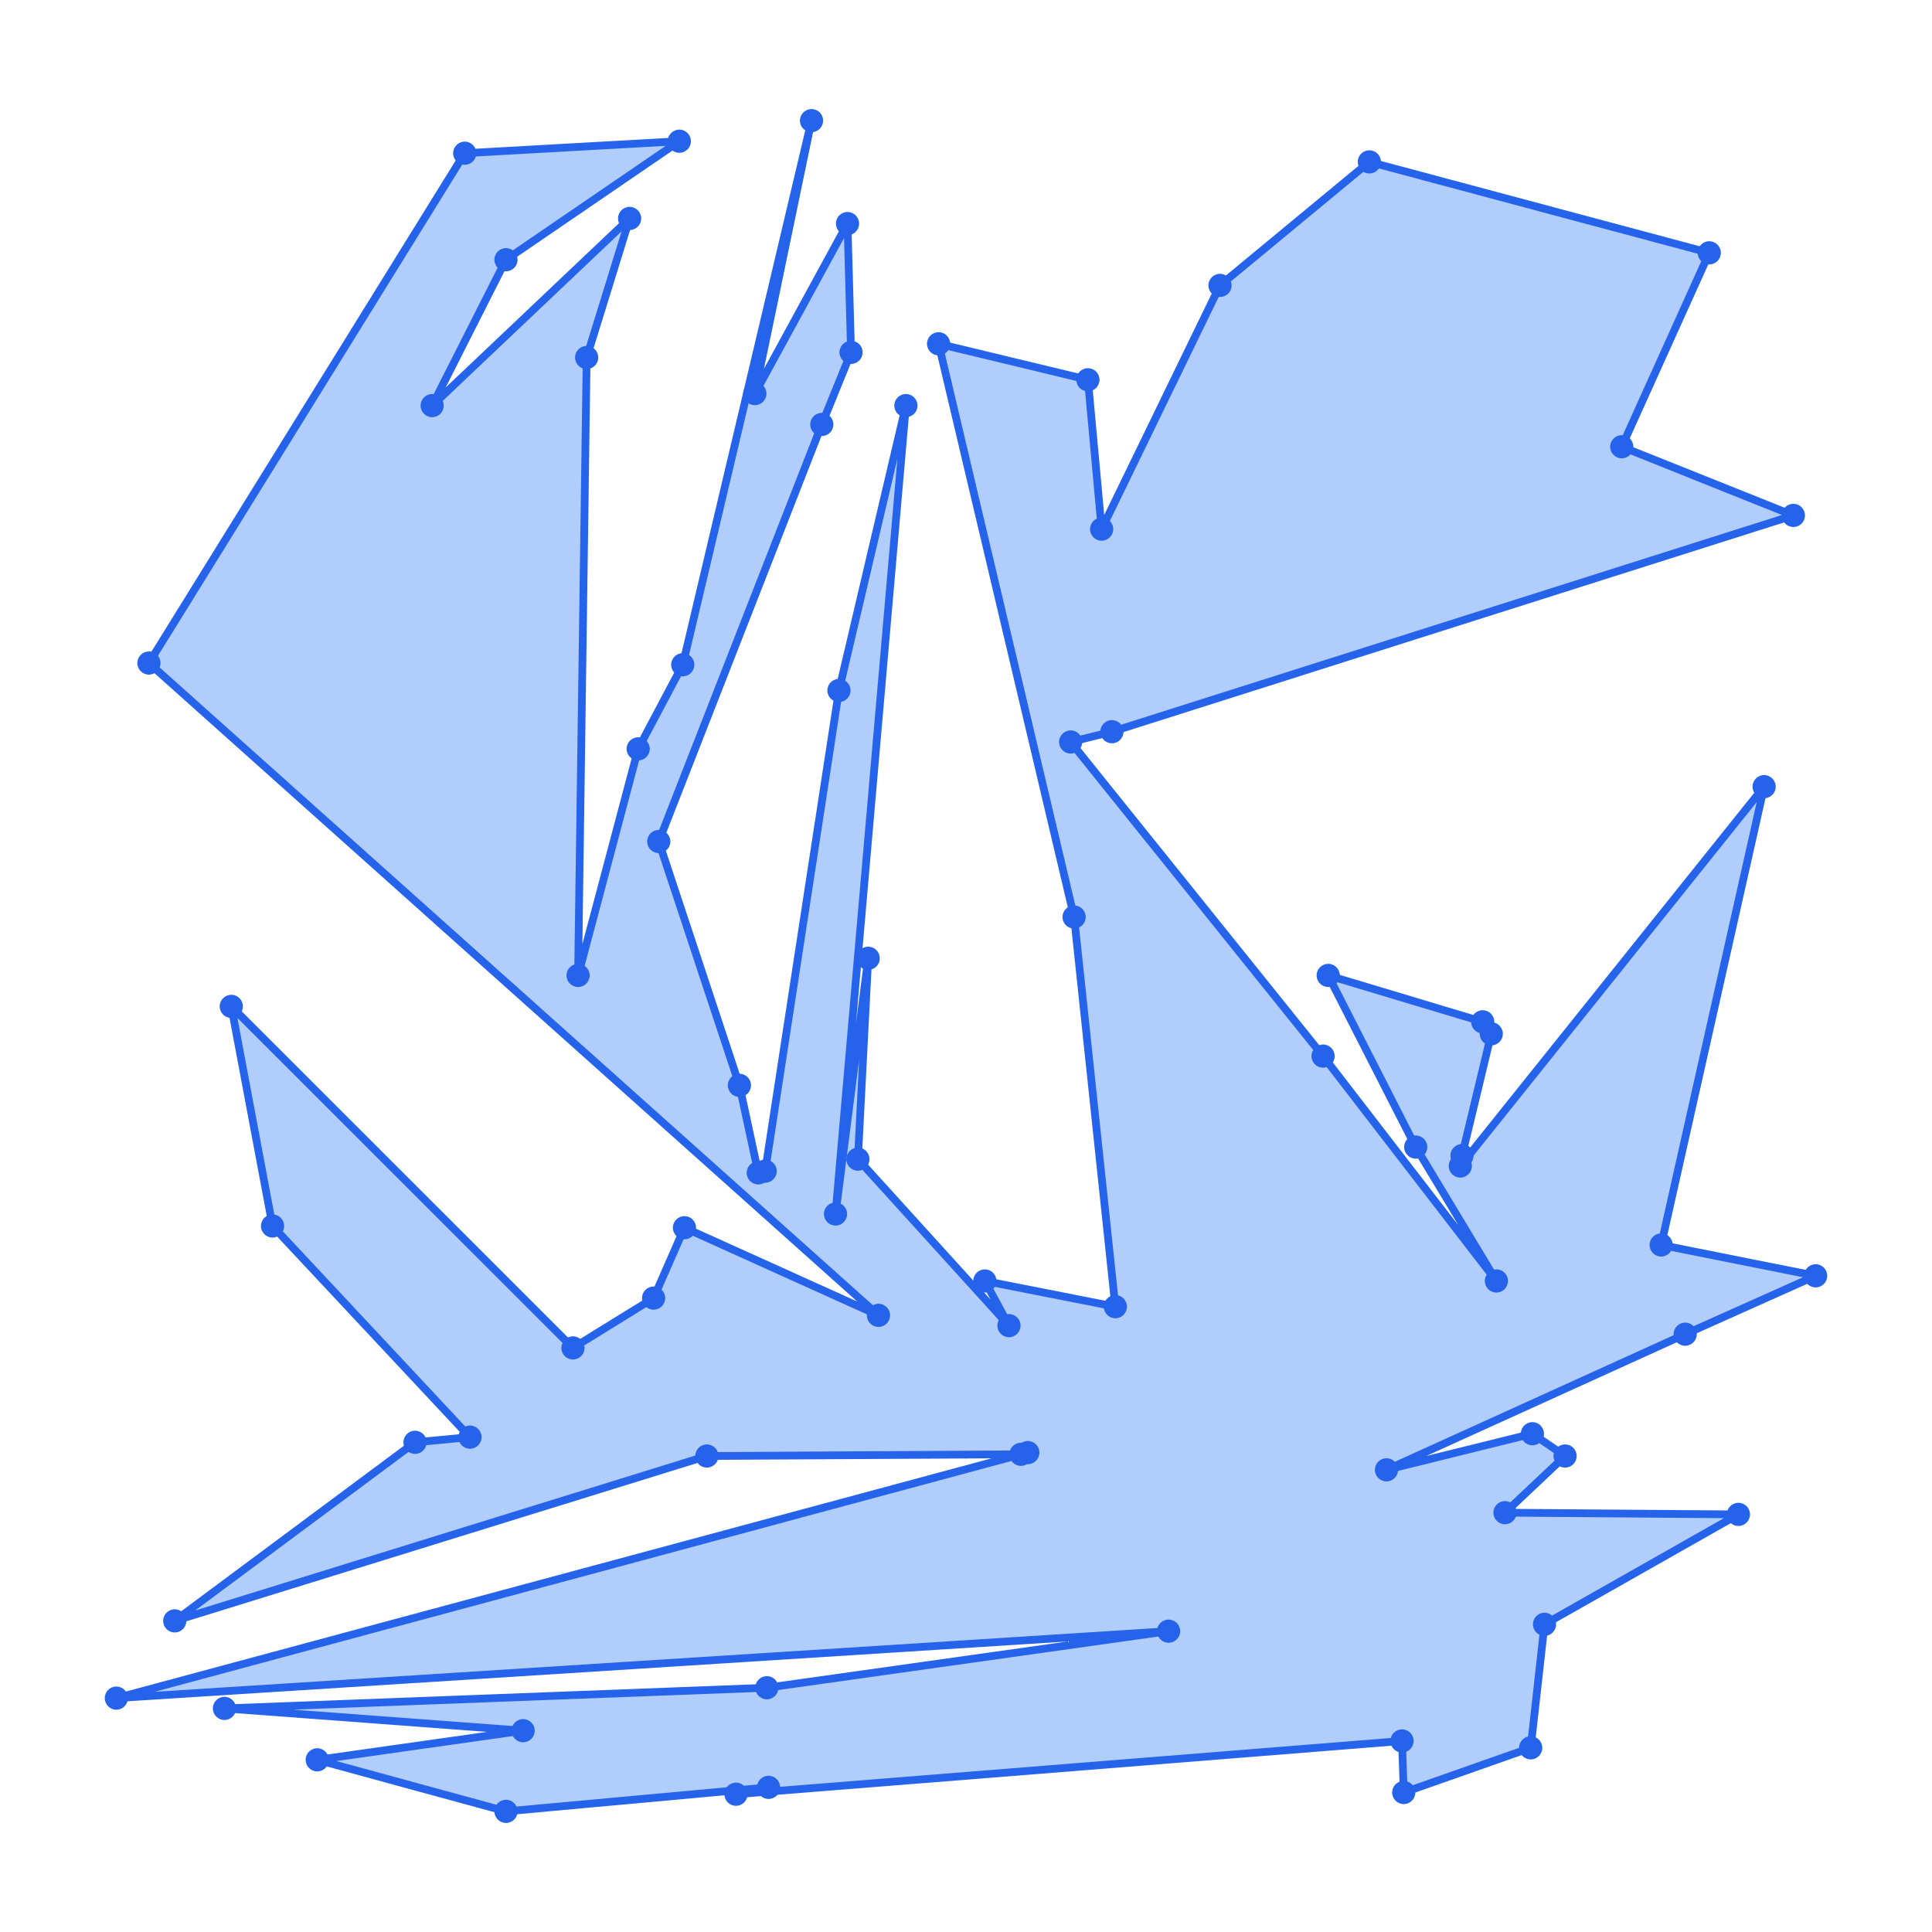
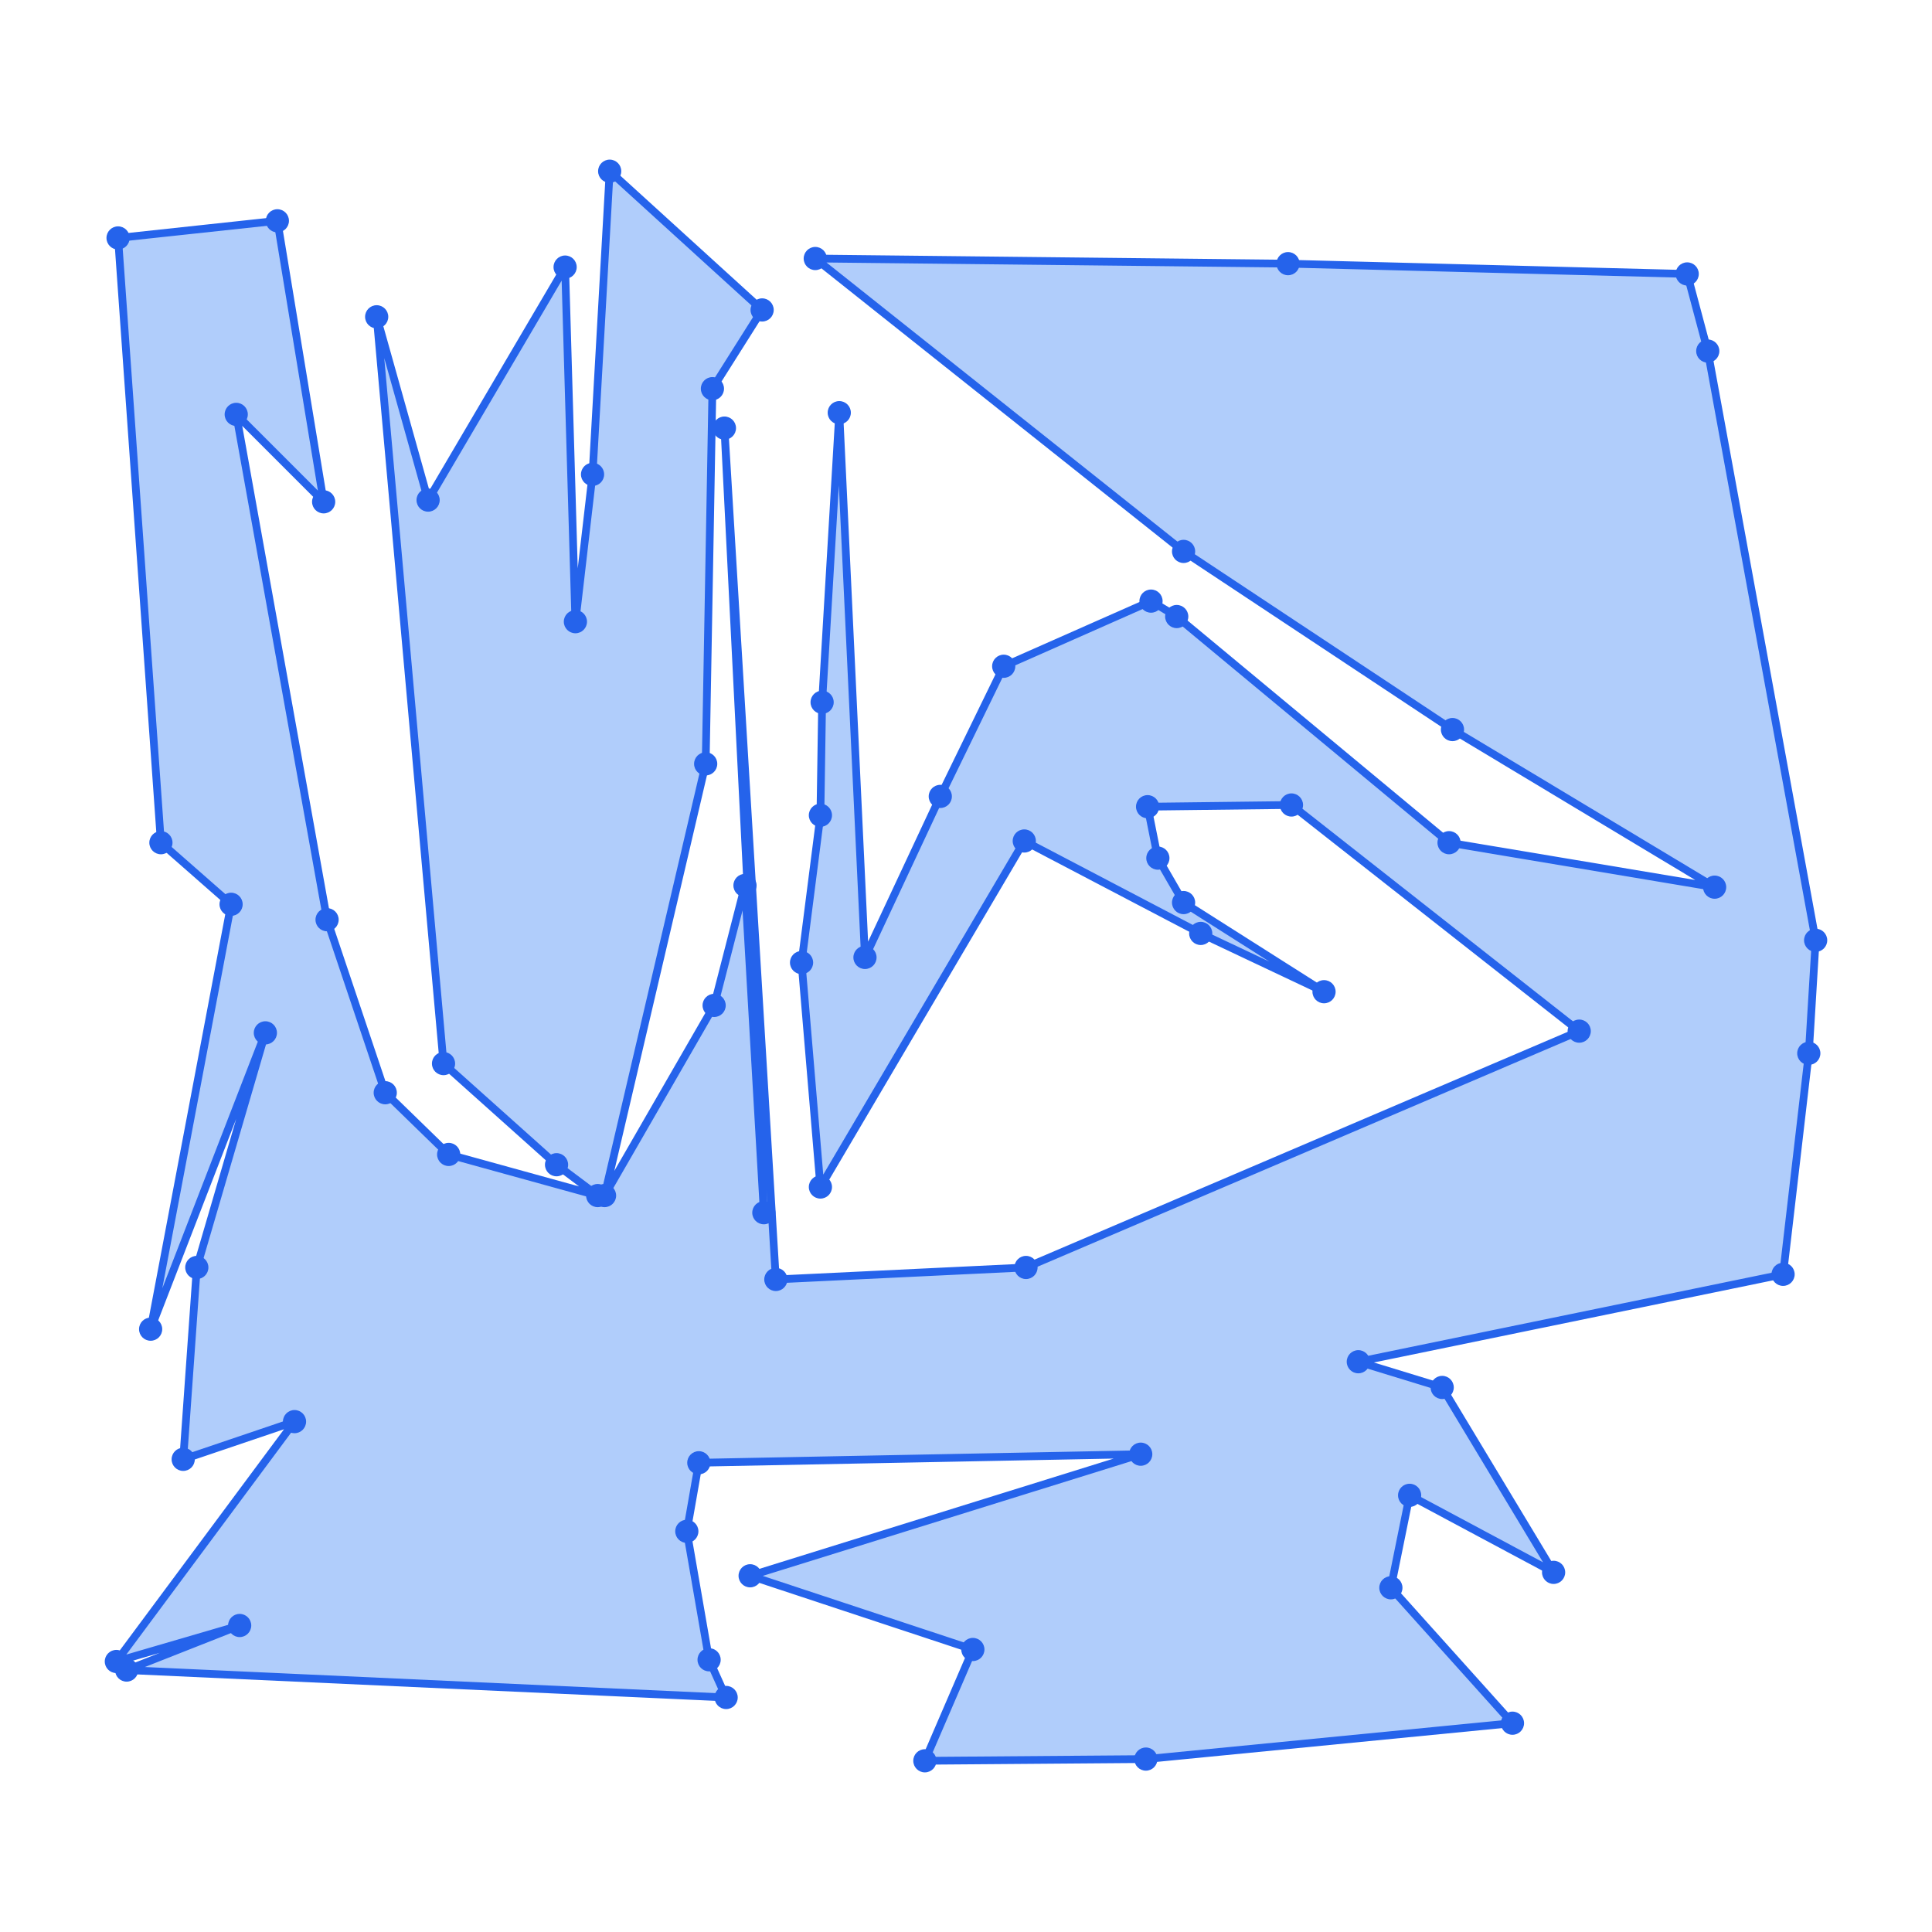
<svg xmlns="http://www.w3.org/2000/svg" width="2000" height="2000" viewBox="98.29 98.29 1803.42 1803.42">
-   <polygon points="1189.1,1620.9 814.1,1673.7 307.8,1693.0 586.6,1713.8 394.4,1741.0 570.6,1789.1 815.7,1766.7 785.3,1773.1 1407.0,1723.4 1408.6,1771.5 1527.1,1729.8 1540.0,1614.5 1721.0,1511.9 1503.1,1510.3 1559.2,1457.4 1528.7,1436.6 1392.5,1470.3 1671.3,1343.7 1793.1,1289.2 1648.9,1260.4 1745.0,832.6 1461.4,1186.7 1463.0,1177.0 1490.3,1063.3 1482.3,1052.1 1338.1,1008.8 1419.8,1169.0 1495.1,1294.0 1333.3,1084.1 1097.7,790.9 1136.2,781.3 1772.3,579.4 1612.1,515.3 1693.8,334.3 1376.5,249.4 1237.1,364.7 1126.6,592.2 1113.8,452.8 974.4,419.2 1100.9,954.3 1139.4,1318.0 1017.6,1294.0 1040.1,1335.7 899.1,1180.3 908.7,992.8 878.2,1231.5 943.9,476.9 881.4,742.8 812.5,1191.5 806.1,1193.1 788.5,1111.4 713.2,883.8 865.4,494.5 892.7,427.2 889.4,307.0 802.9,465.7 855.8,210.9 735.6,718.8 694.0,797.3 637.9,1008.8 645.9,432.0 686.0,302.2 501.7,476.9 570.6,340.7 732.4,230.1 532.1,241.3 237.3,717.2 918.3,1326.1 737.2,1244.3 708.4,1310.0 633.1,1356.5 314.2,1037.7 352.7,1242.7 537.0,1439.8 485.7,1444.6 261.4,1611.3 758.1,1457.4 1051.3,1455.8 1057.7,1454.2 206.9,1683.4" fill="#3b82f666" fill-rule="nonzero" stroke="#2563eb" stroke-width="7.214" stroke-linejoin="round" />
-   <circle cx="1189.1" cy="1620.9" r="10.82" fill="#2563eb" />
-   <circle cx="814.1" cy="1673.7" r="10.82" fill="#2563eb" />
-   <circle cx="307.8" cy="1693.0" r="10.82" fill="#2563eb" />
-   <circle cx="586.6" cy="1713.8" r="10.82" fill="#2563eb" />
-   <circle cx="394.4" cy="1741.0" r="10.82" fill="#2563eb" />
-   <circle cx="570.6" cy="1789.1" r="10.82" fill="#2563eb" />
-   <circle cx="815.7" cy="1766.7" r="10.82" fill="#2563eb" />
-   <circle cx="785.3" cy="1773.1" r="10.82" fill="#2563eb" />
-   <circle cx="1407.0" cy="1723.4" r="10.82" fill="#2563eb" />
-   <circle cx="1408.6" cy="1771.5" r="10.82" fill="#2563eb" />
-   <circle cx="1527.1" cy="1729.8" r="10.82" fill="#2563eb" />
-   <circle cx="1540.0" cy="1614.5" r="10.82" fill="#2563eb" />
-   <circle cx="1721.0" cy="1511.9" r="10.82" fill="#2563eb" />
-   <circle cx="1503.1" cy="1510.3" r="10.82" fill="#2563eb" />
-   <circle cx="1559.2" cy="1457.4" r="10.82" fill="#2563eb" />
-   <circle cx="1528.7" cy="1436.6" r="10.82" fill="#2563eb" />
-   <circle cx="1392.5" cy="1470.3" r="10.82" fill="#2563eb" />
-   <circle cx="1671.3" cy="1343.7" r="10.82" fill="#2563eb" />
-   <circle cx="1793.1" cy="1289.2" r="10.82" fill="#2563eb" />
-   <circle cx="1648.9" cy="1260.4" r="10.82" fill="#2563eb" />
-   <circle cx="1745.0" cy="832.6" r="10.82" fill="#2563eb" />
-   <circle cx="1461.4" cy="1186.7" r="10.82" fill="#2563eb" />
-   <circle cx="1463.0" cy="1177.0" r="10.82" fill="#2563eb" />
-   <circle cx="1490.3" cy="1063.3" r="10.82" fill="#2563eb" />
-   <circle cx="1482.3" cy="1052.1" r="10.82" fill="#2563eb" />
-   <circle cx="1338.1" cy="1008.8" r="10.82" fill="#2563eb" />
-   <circle cx="1419.8" cy="1169.0" r="10.82" fill="#2563eb" />
-   <circle cx="1495.1" cy="1294.0" r="10.82" fill="#2563eb" />
-   <circle cx="1333.3" cy="1084.1" r="10.82" fill="#2563eb" />
-   <circle cx="1097.7" cy="790.9" r="10.82" fill="#2563eb" />
-   <circle cx="1136.2" cy="781.3" r="10.82" fill="#2563eb" />
-   <circle cx="1772.3" cy="579.4" r="10.82" fill="#2563eb" />
-   <circle cx="1612.1" cy="515.3" r="10.82" fill="#2563eb" />
-   <circle cx="1693.8" cy="334.3" r="10.82" fill="#2563eb" />
-   <circle cx="1376.5" cy="249.4" r="10.82" fill="#2563eb" />
-   <circle cx="1237.1" cy="364.7" r="10.82" fill="#2563eb" />
-   <circle cx="1126.6" cy="592.2" r="10.82" fill="#2563eb" />
-   <circle cx="1113.8" cy="452.8" r="10.82" fill="#2563eb" />
-   <circle cx="974.4" cy="419.2" r="10.82" fill="#2563eb" />
-   <circle cx="1100.9" cy="954.3" r="10.82" fill="#2563eb" />
-   <circle cx="1139.4" cy="1318.0" r="10.82" fill="#2563eb" />
-   <circle cx="1017.6" cy="1294.0" r="10.82" fill="#2563eb" />
-   <circle cx="1040.1" cy="1335.7" r="10.82" fill="#2563eb" />
-   <circle cx="899.1" cy="1180.3" r="10.82" fill="#2563eb" />
-   <circle cx="908.7" cy="992.8" r="10.82" fill="#2563eb" />
-   <circle cx="878.2" cy="1231.5" r="10.82" fill="#2563eb" />
-   <circle cx="943.9" cy="476.9" r="10.82" fill="#2563eb" />
-   <circle cx="881.4" cy="742.8" r="10.82" fill="#2563eb" />
-   <circle cx="812.5" cy="1191.5" r="10.82" fill="#2563eb" />
-   <circle cx="806.1" cy="1193.1" r="10.82" fill="#2563eb" />
-   <circle cx="788.5" cy="1111.4" r="10.82" fill="#2563eb" />
-   <circle cx="713.2" cy="883.8" r="10.82" fill="#2563eb" />
-   <circle cx="865.4" cy="494.5" r="10.82" fill="#2563eb" />
-   <circle cx="892.7" cy="427.2" r="10.82" fill="#2563eb" />
-   <circle cx="889.4" cy="307.0" r="10.82" fill="#2563eb" />
-   <circle cx="802.9" cy="465.7" r="10.82" fill="#2563eb" />
-   <circle cx="855.8" cy="210.9" r="10.82" fill="#2563eb" />
-   <circle cx="735.6" cy="718.8" r="10.82" fill="#2563eb" />
-   <circle cx="694.0" cy="797.3" r="10.82" fill="#2563eb" />
-   <circle cx="637.9" cy="1008.8" r="10.82" fill="#2563eb" />
-   <circle cx="645.9" cy="432.0" r="10.82" fill="#2563eb" />
-   <circle cx="686.0" cy="302.2" r="10.82" fill="#2563eb" />
-   <circle cx="501.7" cy="476.9" r="10.82" fill="#2563eb" />
-   <circle cx="570.6" cy="340.7" r="10.82" fill="#2563eb" />
-   <circle cx="732.4" cy="230.1" r="10.82" fill="#2563eb" />
-   <circle cx="532.1" cy="241.3" r="10.82" fill="#2563eb" />
-   <circle cx="237.3" cy="717.2" r="10.82" fill="#2563eb" />
-   <circle cx="918.3" cy="1326.1" r="10.82" fill="#2563eb" />
-   <circle cx="737.2" cy="1244.3" r="10.82" fill="#2563eb" />
-   <circle cx="708.4" cy="1310.0" r="10.82" fill="#2563eb" />
-   <circle cx="633.1" cy="1356.5" r="10.82" fill="#2563eb" />
-   <circle cx="314.2" cy="1037.7" r="10.82" fill="#2563eb" />
-   <circle cx="352.7" cy="1242.7" r="10.82" fill="#2563eb" />
-   <circle cx="537.0" cy="1439.8" r="10.82" fill="#2563eb" />
-   <circle cx="485.7" cy="1444.6" r="10.82" fill="#2563eb" />
-   <circle cx="261.4" cy="1611.3" r="10.82" fill="#2563eb" />
-   <circle cx="758.1" cy="1457.4" r="10.82" fill="#2563eb" />
-   <circle cx="1051.3" cy="1455.8" r="10.82" fill="#2563eb" />
-   <circle cx="1057.7" cy="1454.2" r="10.82" fill="#2563eb" />
-   <circle cx="206.9" cy="1683.4" r="10.82" fill="#2563eb" />
+   <polygon points="322.0,1615.6 216.5,1657.2 776.1,1682.8 760.2,1647.6 739.4,1527.7 750.6,1463.7 1163.1,1455.7 798.5,1569.2 1006.4,1638.0 961.6,1741.9 1167.9,1740.3 1510.1,1706.8 1396.6,1580.4 1414.1,1494.1 1548.5,1566.0 1444.5,1393.4 1366.2,1369.4 1762.7,1287.8 1786.7,1081.5 1793.1,976.0 1692.4,426.0 1673.2,354.0 1300.6,344.4 859.3,339.6 1203.1,613.0 1454.1,779.3 1698.8,926.4 1450.9,884.9 1196.7,673.8 1172.7,659.4 1035.2,720.2 976.0,841.7 905.7,992.0 881.7,483.5 865.7,753.8 864.1,859.3 846.5,996.8 864.1,1206.3 1054.4,883.3 1219.1,969.6 1334.2,1024.0 1203.1,940.8 1179.1,899.3 1169.5,851.3 1303.8,849.7 1572.4,1060.8 1056.0,1281.4 822.5,1292.6 774.5,497.9 811.3,1230.3 793.7,924.8 764.9,1036.8 662.6,1214.3 757.0,811.3 763.3,461.1 809.7,387.6 667.4,258.1 651.4,541.1 635.4,678.6 625.8,347.6 497.9,565.1 449.9,394.0 512.3,1091.1 617.8,1185.5 656.2,1214.3 517.1,1175.9 457.9,1118.3 403.6,956.8 318.8,485.1 400.4,566.7 357.2,304.4 208.5,320.4 248.5,884.9 314.0,942.4 238.9,1339.0 346.0,1062.4 282.0,1281.4 269.3,1460.5 373.2,1425.3 206.9,1649.2" fill="#3b82f666" fill-rule="nonzero" stroke="#2563eb" stroke-width="7.214" stroke-linejoin="round" />
+   <circle cx="322.0" cy="1615.6" r="10.82" fill="#2563eb" />
+   <circle cx="216.5" cy="1657.2" r="10.82" fill="#2563eb" />
+   <circle cx="776.1" cy="1682.8" r="10.82" fill="#2563eb" />
+   <circle cx="760.2" cy="1647.6" r="10.82" fill="#2563eb" />
+   <circle cx="739.4" cy="1527.7" r="10.82" fill="#2563eb" />
+   <circle cx="750.6" cy="1463.7" r="10.82" fill="#2563eb" />
+   <circle cx="1163.1" cy="1455.7" r="10.82" fill="#2563eb" />
+   <circle cx="798.5" cy="1569.2" r="10.82" fill="#2563eb" />
+   <circle cx="1006.4" cy="1638.0" r="10.82" fill="#2563eb" />
+   <circle cx="961.6" cy="1741.9" r="10.82" fill="#2563eb" />
+   <circle cx="1167.9" cy="1740.3" r="10.82" fill="#2563eb" />
+   <circle cx="1510.1" cy="1706.8" r="10.82" fill="#2563eb" />
+   <circle cx="1396.6" cy="1580.4" r="10.82" fill="#2563eb" />
+   <circle cx="1414.1" cy="1494.1" r="10.82" fill="#2563eb" />
+   <circle cx="1548.5" cy="1566.0" r="10.82" fill="#2563eb" />
+   <circle cx="1444.5" cy="1393.4" r="10.82" fill="#2563eb" />
+   <circle cx="1366.2" cy="1369.4" r="10.82" fill="#2563eb" />
+   <circle cx="1762.7" cy="1287.8" r="10.82" fill="#2563eb" />
+   <circle cx="1786.7" cy="1081.5" r="10.82" fill="#2563eb" />
+   <circle cx="1793.1" cy="976.0" r="10.82" fill="#2563eb" />
+   <circle cx="1692.4" cy="426.0" r="10.82" fill="#2563eb" />
+   <circle cx="1673.2" cy="354.0" r="10.82" fill="#2563eb" />
+   <circle cx="1300.6" cy="344.4" r="10.82" fill="#2563eb" />
+   <circle cx="859.3" cy="339.6" r="10.82" fill="#2563eb" />
+   <circle cx="1203.1" cy="613.0" r="10.82" fill="#2563eb" />
+   <circle cx="1454.1" cy="779.3" r="10.82" fill="#2563eb" />
+   <circle cx="1698.8" cy="926.4" r="10.82" fill="#2563eb" />
+   <circle cx="1450.9" cy="884.9" r="10.82" fill="#2563eb" />
+   <circle cx="1196.7" cy="673.8" r="10.82" fill="#2563eb" />
+   <circle cx="1172.7" cy="659.4" r="10.82" fill="#2563eb" />
+   <circle cx="1035.2" cy="720.2" r="10.82" fill="#2563eb" />
+   <circle cx="976.0" cy="841.7" r="10.82" fill="#2563eb" />
+   <circle cx="905.7" cy="992.0" r="10.82" fill="#2563eb" />
+   <circle cx="881.7" cy="483.5" r="10.82" fill="#2563eb" />
+   <circle cx="865.7" cy="753.8" r="10.82" fill="#2563eb" />
+   <circle cx="864.1" cy="859.3" r="10.82" fill="#2563eb" />
+   <circle cx="846.5" cy="996.8" r="10.82" fill="#2563eb" />
+   <circle cx="864.1" cy="1206.3" r="10.82" fill="#2563eb" />
+   <circle cx="1054.4" cy="883.3" r="10.82" fill="#2563eb" />
+   <circle cx="1219.1" cy="969.6" r="10.82" fill="#2563eb" />
+   <circle cx="1334.2" cy="1024.0" r="10.82" fill="#2563eb" />
+   <circle cx="1203.1" cy="940.8" r="10.82" fill="#2563eb" />
+   <circle cx="1179.1" cy="899.3" r="10.82" fill="#2563eb" />
+   <circle cx="1169.5" cy="851.3" r="10.82" fill="#2563eb" />
+   <circle cx="1303.8" cy="849.7" r="10.82" fill="#2563eb" />
+   <circle cx="1572.4" cy="1060.8" r="10.82" fill="#2563eb" />
+   <circle cx="1056.0" cy="1281.4" r="10.82" fill="#2563eb" />
+   <circle cx="822.5" cy="1292.6" r="10.82" fill="#2563eb" />
+   <circle cx="774.5" cy="497.9" r="10.82" fill="#2563eb" />
+   <circle cx="811.3" cy="1230.3" r="10.82" fill="#2563eb" />
+   <circle cx="793.7" cy="924.8" r="10.82" fill="#2563eb" />
+   <circle cx="764.9" cy="1036.8" r="10.82" fill="#2563eb" />
+   <circle cx="662.6" cy="1214.3" r="10.82" fill="#2563eb" />
+   <circle cx="757.0" cy="811.3" r="10.82" fill="#2563eb" />
+   <circle cx="763.3" cy="461.1" r="10.82" fill="#2563eb" />
+   <circle cx="809.7" cy="387.6" r="10.82" fill="#2563eb" />
+   <circle cx="667.4" cy="258.1" r="10.82" fill="#2563eb" />
+   <circle cx="651.4" cy="541.1" r="10.82" fill="#2563eb" />
+   <circle cx="635.4" cy="678.6" r="10.82" fill="#2563eb" />
+   <circle cx="625.8" cy="347.6" r="10.82" fill="#2563eb" />
+   <circle cx="497.9" cy="565.1" r="10.82" fill="#2563eb" />
+   <circle cx="449.9" cy="394.0" r="10.82" fill="#2563eb" />
+   <circle cx="512.3" cy="1091.1" r="10.82" fill="#2563eb" />
+   <circle cx="617.8" cy="1185.5" r="10.82" fill="#2563eb" />
+   <circle cx="656.2" cy="1214.3" r="10.82" fill="#2563eb" />
+   <circle cx="517.1" cy="1175.9" r="10.82" fill="#2563eb" />
+   <circle cx="457.9" cy="1118.3" r="10.82" fill="#2563eb" />
+   <circle cx="403.6" cy="956.8" r="10.82" fill="#2563eb" />
+   <circle cx="318.8" cy="485.1" r="10.82" fill="#2563eb" />
+   <circle cx="400.4" cy="566.7" r="10.82" fill="#2563eb" />
+   <circle cx="357.2" cy="304.4" r="10.82" fill="#2563eb" />
+   <circle cx="208.5" cy="320.4" r="10.82" fill="#2563eb" />
+   <circle cx="248.5" cy="884.9" r="10.82" fill="#2563eb" />
+   <circle cx="314.0" cy="942.4" r="10.82" fill="#2563eb" />
+   <circle cx="238.9" cy="1339.0" r="10.82" fill="#2563eb" />
+   <circle cx="346.0" cy="1062.4" r="10.82" fill="#2563eb" />
+   <circle cx="282.0" cy="1281.4" r="10.82" fill="#2563eb" />
+   <circle cx="269.3" cy="1460.5" r="10.82" fill="#2563eb" />
+   <circle cx="373.2" cy="1425.3" r="10.82" fill="#2563eb" />
+   <circle cx="206.9" cy="1649.2" r="10.82" fill="#2563eb" />
</svg>
